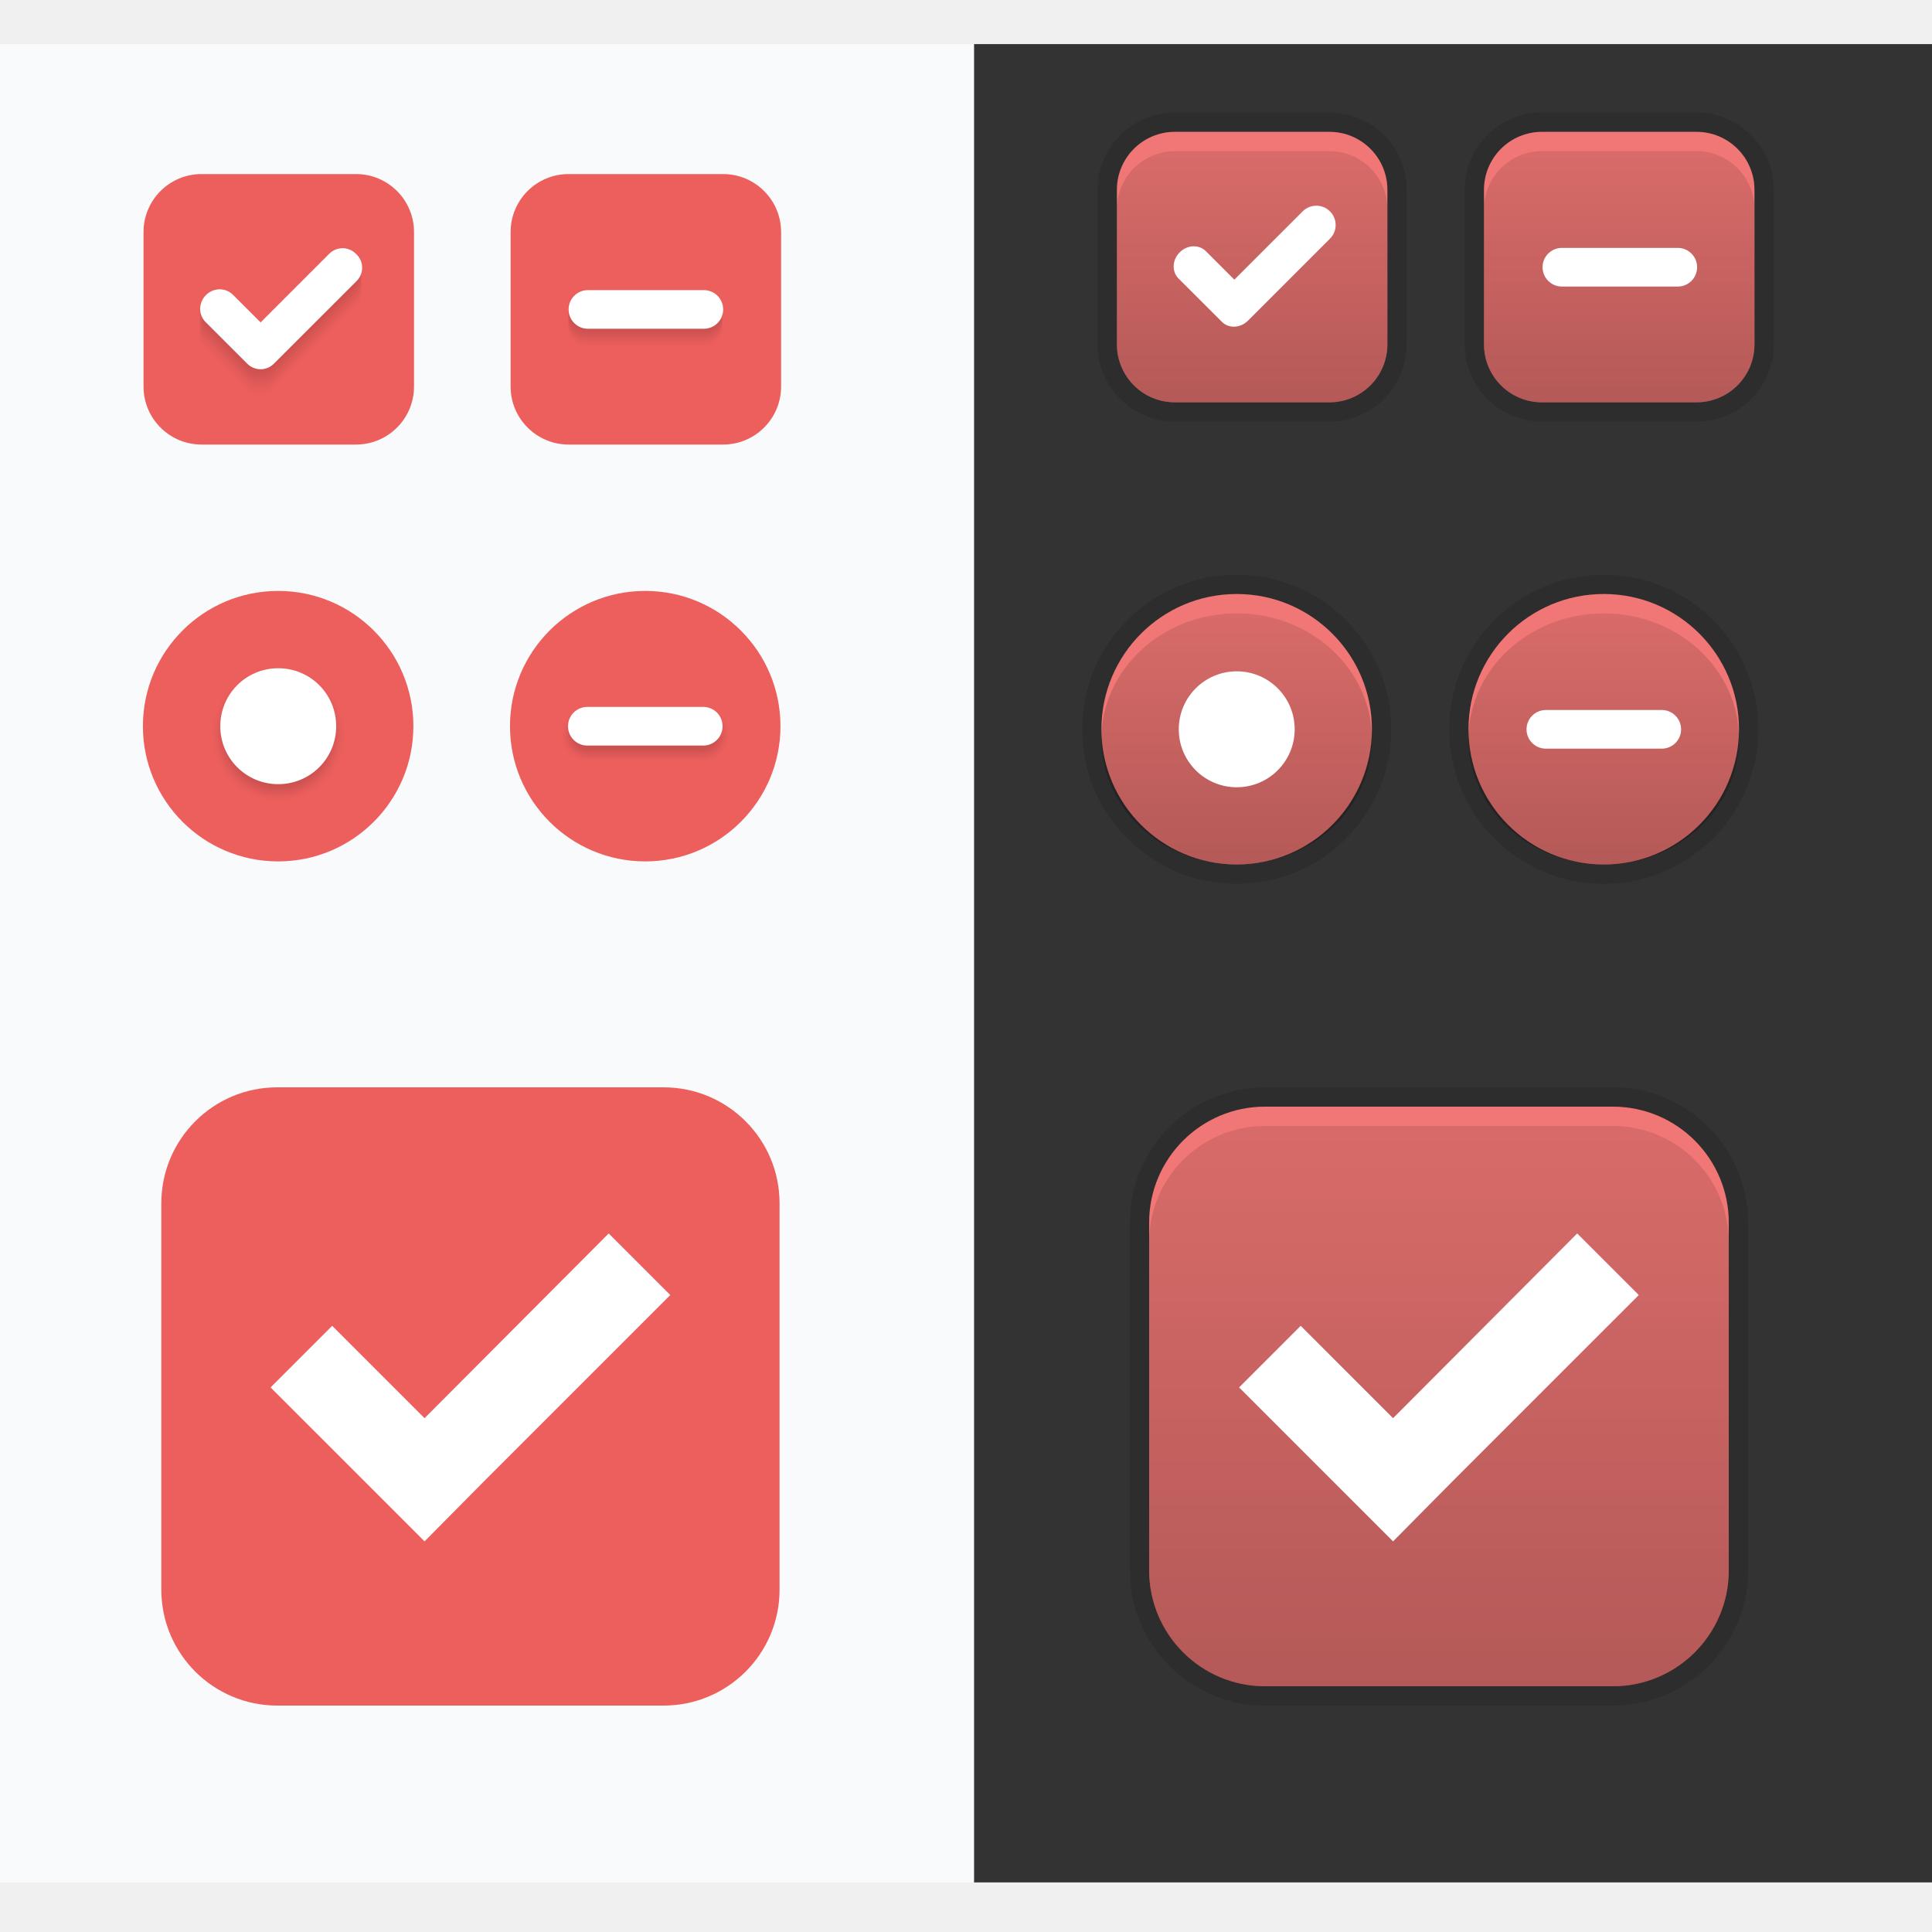
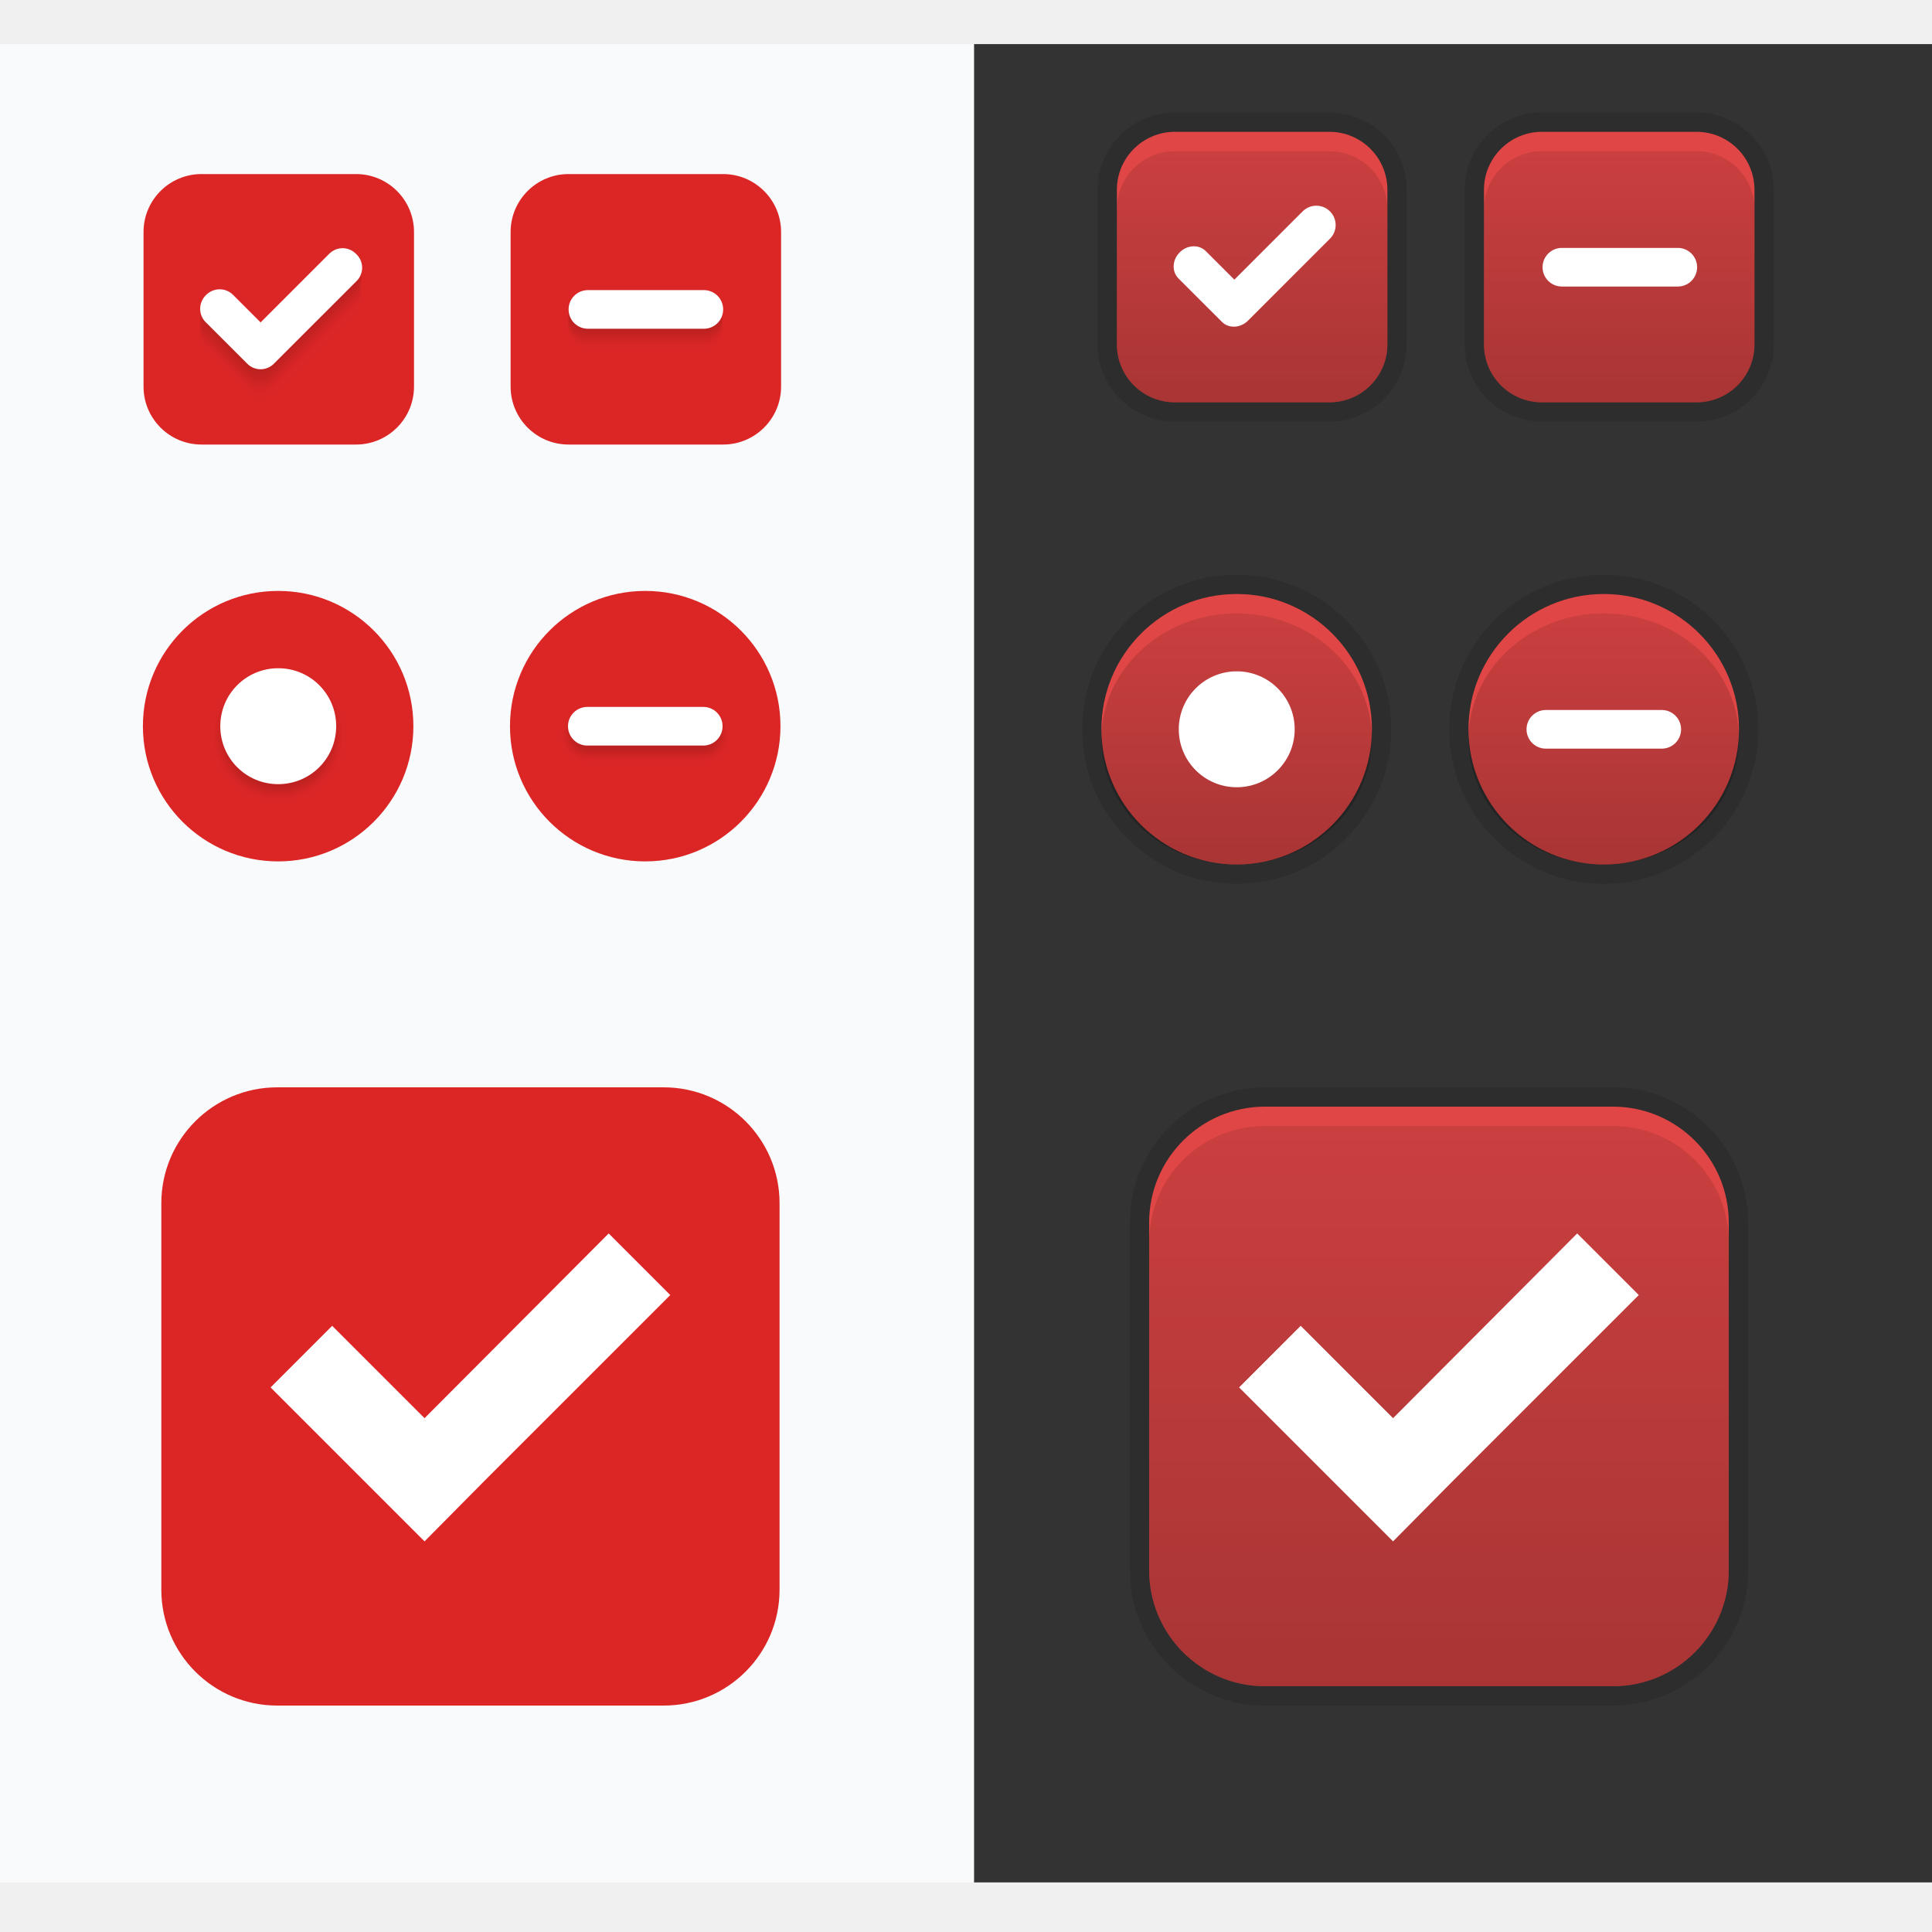
<svg xmlns="http://www.w3.org/2000/svg" xmlns:ns1="http://www.openswatchbook.org/uri/2009/osb" xmlns:xlink="http://www.w3.org/1999/xlink" width="100" height="100" version="1.1">
  <defs id="theme_colors">
    <linearGradient id="dark_shade" ns1:paint="gradient">
      <stop stop-color="#000000" stop-opacity=".25" offset="0" />
      <stop stop-color="#000000" stop-opacity=".1" offset="1" />
    </linearGradient>
    <linearGradient id="selected_fg_color" ns1:paint="solid">
      <stop stop-color="#ffffff" offset="0" />
    </linearGradient>
    <linearGradient id="selected_bg_color" ns1:paint="solid">
-       <stop stop-color="#ED5F5D" offset="0" />
+       <stop stop-color="#dc2626" offset="0" />
    </linearGradient>
    <linearGradient id="v" x1="-8.362" x2="-8.362" y1="139" y2="147" gradientUnits="userSpaceOnUse" xlink:href="#selected_fg_color" />
    <linearGradient id="u" x1="124" x2="124" y1="6.362" y2="10.362" gradientTransform="matrix(1.5001,0,0,1.5001,-62.011,-4.1838)" gradientUnits="userSpaceOnUse" xlink:href="#selected_fg_color" />
    <linearGradient id="t" x1="-737.8" x2="-737.8" y1="-725.95" y2="-717.95" gradientTransform="translate(0 -.031392)" gradientUnits="userSpaceOnUse" xlink:href="#selected_fg_color" />
    <linearGradient id="s" x1="10.5" x2="10.5" y1="1033.4" y2="1035.4" gradientTransform="rotate(45,1243.6,548.31)" gradientUnits="userSpaceOnUse" xlink:href="#selected_fg_color" />
    <linearGradient id="w" x1="484.2" x2="484.2" y1="188.95" y2="204.89" gradientUnits="userSpaceOnUse" xlink:href="#selected_fg_color" />
    <linearGradient id="be" x1="24" x2="24" y1="45.362" y2="32.253" gradientTransform="matrix(1 0 0 .99168 0 .3776)" gradientUnits="userSpaceOnUse" xlink:href="#dark_shade" />
    <linearGradient id="ax" x1="51.611" x2="80.996" y1="141.02" y2="141.02" gradientUnits="userSpaceOnUse" xlink:href="#selected_bg_color" />
    <linearGradient id="bh" x1="25" x2="25" y1="45.36" y2="31.36" gradientTransform="matrix(1 0 0 .92857 0 3.2401)" gradientUnits="userSpaceOnUse" xlink:href="#dark_shade" />
    <linearGradient id="bg" x1="66.31" x2="66.31" y1="155.48" y2="126.56" gradientTransform="matrix(1 0 0 .92857 0 11.106)" gradientUnits="userSpaceOnUse" xlink:href="#dark_shade" />
    <linearGradient id="bd" x1="479.12" x2="479.12" y1="215.25" y2="183.36" gradientTransform="matrix(.93751 0 0 .90625 30.122 19.19)" gradientUnits="userSpaceOnUse" xlink:href="#dark_shade" />
    <linearGradient id="j" x1="18" x2="32" y1="38.362" y2="38.362" gradientUnits="userSpaceOnUse" xlink:href="#selected_bg_color" />
    <linearGradient id="ag" x1="466" x2="498" y1="199.36" y2="199.36" gradientUnits="userSpaceOnUse" xlink:href="#selected_bg_color" />
    <linearGradient id="linearGradient2482" x1="466.89" x2="497.11" y1="199.36" y2="199.36" gradientTransform="matrix(.99279 0 0 .99279 3.4782 1.4392)" gradientUnits="userSpaceOnUse" xlink:href="#selected_bg_color" />
    <filter id="filter1747" x="-.094" y="-.126" width="1.189" height="1.252" color-interpolation-filters="sRGB">
      <feGaussianBlur stdDeviation="0.33" />
    </filter>
    <filter id="filter1765" x="-.068" y="-.27" width="1.135" height="1.54" color-interpolation-filters="sRGB">
      <feGaussianBlur stdDeviation="0.225" />
    </filter>
    <filter id="filter1868" x="-.068" y="-.27" width="1.135" height="1.54" color-interpolation-filters="sRGB">
      <feGaussianBlur stdDeviation="0.225" />
    </filter>
    <filter id="filter1754" x="-.108" y="-.108" width="1.216" height="1.216" color-interpolation-filters="sRGB">
      <feGaussianBlur stdDeviation="0.27" />
    </filter>
  </defs>
  <rect transform="scale(1,-1)" x="50.41" y="-97.433" width="51.143" height="95.15" rx="0" ry="0" color="#000000" fill="#333333" stroke-width=".625" />
  <rect transform="scale(1,-1)" x="-.224" y="-97.433" width="50.635" height="95.15" rx="0" ry="0" color="#000000" fill="#f9fafb" stroke-width=".622" />
  <g id="checkbox-checked-dark" transform="translate(20.811 5.4622)">
    <g transform="translate(19)">
      <g transform="translate(0,-30)">
        <rect x="17" y="30.362" width="16" height="16" color="#000000" fill="none" />
        <rect x="17" y="30.362" width="16" height="16" rx="4" ry="4" color="#000000" opacity=".12" style="paint-order:fill markers stroke" />
        <rect x="18" y="31.362" width="14" height="14" rx="3" ry="3" color="#000000" fill="url(#j)" style="paint-order:fill markers stroke" />
        <rect x="18" y="31.362" width="14" height="14" rx="3" ry="3" color="#000000" fill="#ffffff" opacity=".15" style="paint-order:fill markers stroke" />
        <rect x="18" y="32.362" width="14" height="13" rx="3" ry="3" color="#000000" fill="url(#be)" style="paint-order:fill markers stroke" />
      </g>
    </g>
    <g transform="translate(36,-1036)">
      <g transform="rotate(45,7.5,1026.4)">
        <g transform="translate(12.374,11.531)">
          <g transform="translate(-3,-5)" fill="#3b3c3e">
            <path transform="rotate(-45,1304,694.22)" d="m154.16 15.881c-0.256 0-0.511 0.097-0.707 0.293l-3.535 3.535-1.478-1.477c-0.356-0.356-0.958-0.329-1.35 0.062-0.392 0.392-0.421 0.995-0.065 1.352l2.186 2.184 0.064 0.064c0.356 0.356 0.958 0.327 1.35-0.064l4.242-4.242c0.392-0.392 0.392-1.022 0-1.414-0.196-0.196-0.451-0.293-0.707-0.293z" fill="#ffffff" filter="url(#bn)" />
          </g>
          <rect transform="translate(0,1036.4)" x="5" y="-8" width="3" height="1" fill-opacity="0" />
        </g>
      </g>
    </g>
  </g>
  <g id="checkbox-mixed-dark" transform="translate(39.811 5.4622)">
    <g transform="translate(19)">
      <g transform="translate(0,-30)">
        <rect x="17" y="30.362" width="16" height="16" color="#000000" fill="none" />
        <rect x="17" y="30.362" width="16" height="16" rx="4" ry="4" color="#000000" opacity=".12" />
        <rect x="18" y="31.362" width="14" height="14" rx="3" ry="3" color="#000000" fill="url(#j)" stroke-width="0" />
        <rect x="18" y="31.362" width="14" height="14" rx="3" ry="3" color="#000000" fill="#ffffff" opacity=".15" stroke-width="0" />
        <rect x="18" y="32.362" width="14" height="13" rx="3" ry="3" color="#000000" fill="url(#bh)" stroke-width="0" />
      </g>
    </g>
    <g transform="translate(36,-1036)">
      <g transform="rotate(45,7.5,1026.4)">
        <g transform="translate(12.374,11.531)">
          <g transform="translate(-3,-5)">
            <rect transform="rotate(225)" x="-738.8" y="-725.95" width="2" height="8" ry="1" fill="#ffffff" />
          </g>
          <rect transform="translate(0,1036.4)" x="5" y="-8" width="3" height="1" fill-opacity="0" />
        </g>
      </g>
    </g>
  </g>
  <g id="radio-checked-dark" transform="translate(-59.987 29.388)">
    <g transform="translate(19.004)">
      <g transform="matrix(.93617 0 0 .93566 -96.783 -244.76)">
        <rect x="206.99" y="261.98" width="17.091" height="17.1" color="#000000" fill="none" />
        <g transform="matrix(.50892 0 0 .5174 181.79 197.56)">
          <rect x="49.512" y="124.5" width="33.583" height="33.05" rx="16.791" ry="16.525" color="#000000" opacity=".12" />
          <rect x="51.611" y="126.56" width="29.385" height="28.919" rx="14.692" ry="14.46" color="#000000" fill="url(#ax)" stroke-width="0" />
          <rect x="51.611" y="126.56" width="29.385" height="28.919" rx="14.692" ry="14.46" color="#000000" fill="#ffffff" opacity=".15" stroke-width="0" />
          <rect x="51.611" y="128.63" width="29.385" height="26.853" rx="14.692" ry="13.427" color="#000000" fill="url(#bg)" stroke-width="0" />
        </g>
      </g>
    </g>
    <rect x="121" y="5.36" width="6" height="6" rx="2.998" ry="3" color="#000000" fill="#ffffff" filter="url(#bp)" stroke-width="1.5" />
  </g>
  <g id="radio-mixed-dark" transform="translate(-59.987 29.388)">
    <g transform="translate(19)">
      <g transform="translate(19.004)">
        <g transform="matrix(.93617 0 0 .93566 -96.783 -244.76)">
          <rect x="206.99" y="261.98" width="17.091" height="17.1" color="#000000" fill="none" />
          <g transform="matrix(.50892 0 0 .5174 181.79 197.56)">
            <rect x="49.512" y="124.5" width="33.583" height="33.05" rx="16.791" ry="16.525" color="#000000" opacity=".12" />
            <rect x="51.611" y="126.56" width="29.385" height="28.919" rx="14.692" ry="14.46" color="#000000" fill="url(#ax)" stroke-width="0" />
            <rect x="51.611" y="126.56" width="29.385" height="28.919" rx="14.692" ry="14.46" color="#000000" fill="#ffffff" opacity=".15" stroke-width="0" />
            <rect x="51.611" y="128.63" width="29.385" height="26.853" rx="14.692" ry="13.427" color="#000000" fill="url(#bg)" stroke-width="0" />
          </g>
        </g>
      </g>
    </g>
    <rect transform="rotate(-90)" x="-9.362" y="139" width="2" height="8" ry="1" fill="#ffffff" />
  </g>
  <g id="checkbox-checked-selectionmode-dark" transform="translate(-407.52 -127.08)">
    <rect x="466" y="183.36" width="32" height="32" rx="7" ry="7" opacity=".12" />
    <rect x="467" y="184.36" width="30" height="30" rx="6" ry="6" fill="url(#linearGradient2482)" stroke-width="0" />
    <rect x="467" y="184.36" width="30" height="30" rx="6" ry="6" fill="#ffffff" opacity=".15" stroke-width="0" />
    <rect x="467" y="185.36" width="30" height="29" rx="6" ry="6" fill="url(#bd)" stroke-width="0" />
    <g transform="translate(-2.2045,1.973)">
      <path d="m491.36 188.95-9.531 9.562-4.781-4.781-3.188 3.188 4.781 4.781 3.188 3.188 3.156-3.188 9.563-9.562z" fill="#ffffff" />
    </g>
    <rect x="462" y="179.36" width="40" height="40" rx="2" ry="2" fill="none" stroke-width="0" />
  </g>
  <g id="checkbox-checked-selectionmode" transform="translate(-457.65 -127.08)">
    <rect x="462" y="179.36" width="40" height="40" rx="2" ry="2" fill="none" stroke-width="0" />
    <rect x="466" y="183.36" width="32" height="32" rx="6" ry="6" fill="url(#ag)" stroke-width="0" />
    <g transform="translate(-2.2045,1.973)">
      <path d="m491.36 188.95-9.531 9.562-4.781-4.781-3.188 3.188 4.781 4.781 3.188 3.188 3.156-3.188 9.563-9.562z" fill="url(#w)" />
    </g>
  </g>
  <g id="checkbox-checked" transform="translate(-29.571 7.6473)">
    <g transform="translate(19)">
      <g transform="translate(0,-30)">
        <rect x="17" y="30.362" width="16" height="16" color="#000000" fill="none" />
        <rect x="18" y="31.362" width="14" height="14" rx="3" ry="3" color="#000000" fill="url(#j)" stroke-width="0" />
      </g>
    </g>
    <g transform="translate(36,-1036)">
      <g transform="rotate(45,7.5,1026.4)">
        <g transform="translate(12.374,11.531)">
          <g transform="translate(-3,-5)">
            <path d="m11.69 1028.1c-0.176 0.176-0.284 0.418-0.284 0.688v5.027h-2.023c-0.541 0-0.976 0.445-0.976 0.999 0 0.554 0.436 1.001 0.976 1.001h3.051c0.539 0 0.972-0.434 0.972-0.972v-0.028l0.001-6.028c0-0.539-0.434-0.972-0.972-0.972h-0.057c-0.269 0-0.512 0.109-0.688 0.284z" fill="#000000" filter="url(#filter1747)" opacity=".15" />
            <path transform="rotate(-45,1243.6,548.31)" d="m33.277 15.869c-0.249 0-0.497 0.095-0.688 0.285l-3.555 3.555-1.432-1.43c-0.382-0.382-1.005-0.376-1.397 0.016-0.392 0.392-0.4 1.016-0.018 1.398l2.119 2.117 0.039 0.039c0.381 0.381 0.994 0.381 1.375 0l0.02-0.02 4.264-4.262c0.381-0.381 0.381-0.994 0-1.375l-0.041-0.039c-0.19-0.19-0.439-0.285-0.688-0.285z" fill="url(#s)" filter="url(#br)" />
          </g>
          <rect transform="translate(0,1036.4)" x="5" y="-8" width="3" height="1" fill-opacity="0" />
        </g>
      </g>
    </g>
  </g>
  <g id="checkbox-mixed" transform="translate(-10.571 7.6473)">
    <g transform="translate(19)">
      <g transform="translate(0,-30)">
        <rect x="17" y="30.362" width="16" height="16" color="#000000" fill="none" />
        <rect x="18" y="31.362" width="14" height="14" rx="3" ry="3" color="#000000" fill="url(#j)" stroke-width="0" />
      </g>
    </g>
    <g transform="translate(36,-1036)">
      <g transform="rotate(45,7.5,1026.4)">
        <g transform="translate(12.374,11.531)">
          <g transform="translate(-3,-5)">
            <path d="m8.666 1035.4c-0.392-0.392-0.392-1.022 0-1.414l4.243-4.243c0.392-0.392 1.022-0.392 1.414 0 0.392 0.392 0.392 1.022 0 1.414l-4.243 4.243c-0.392 0.392-1.022 0.392-1.414 0z" fill="#000000" filter="url(#filter1765)" opacity=".15" />
            <path transform="rotate(225)" d="m-737.8-725.98c0.554 0 1 0.446 1 1v6c0 0.554-0.446 1-1 1s-1-0.446-1-1v-6c0-0.554 0.446-1 1-1z" fill="url(#t)" />
          </g>
          <rect transform="translate(0,1036.4)" x="5" y="-8" width="3" height="1" fill-opacity="0" />
        </g>
      </g>
    </g>
  </g>
  <g id="radio-checked" transform="translate(-109.6 29.228)">
    <g transform="translate(19.004)">
      <g transform="matrix(.93617 0 0 .93566 -96.783 -244.76)">
        <rect x="206.99" y="261.98" width="17.091" height="17.1" color="#000000" fill="none" />
        <g transform="matrix(.50892 0 0 .5174 181.79 197.56)">
          <rect x="51.611" y="126.56" width="29.385" height="28.919" rx="14.692" ry="14.46" color="#000000" fill="url(#ax)" stroke-width="0" />
        </g>
      </g>
    </g>
    <path d="m124 5.796h3e-3c1.661 0 2.998 1.338 2.998 3 0 1.662-1.337 3-2.998 3h-3e-3c-1.661 0-2.998-1.338-2.998-3s1.337-3 2.998-3z" color="#000000" fill="#000000" filter="url(#filter1754)" opacity=".15" stroke-width="1.5" />
    <path d="m124 5.36h3e-3c1.661 0 2.998 1.338 2.998 3 0 1.662-1.337 3-2.998 3h-3e-3c-1.661 0-2.998-1.338-2.998-3s1.337-3 2.998-3z" color="#000000" fill="url(#u)" filter="url(#bm)" stroke-width="1.5" />
  </g>
  <g id="radio-mixed" transform="translate(-109.6 29.228)">
    <g transform="translate(19)">
      <g transform="translate(19.004)">
        <g transform="matrix(.93617 0 0 .93566 -96.783 -244.76)">
          <rect x="206.99" y="261.98" width="17.091" height="17.1" color="#000000" fill="none" />
          <g transform="matrix(.50892 0 0 .5174 181.79 197.56)">
            <rect x="51.611" y="126.56" width="29.385" height="28.919" rx="14.692" ry="14.46" color="#000000" fill="url(#ax)" stroke-width="0" />
          </g>
        </g>
      </g>
    </g>
    <path d="m139 8.815c0-0.554 0.446-1 1-1h6c0.554 0 1 0.446 1 1s-0.446 1-1 1h-6c-0.554 0-1-0.446-1-1z" fill="#000000" filter="url(#filter1868)" opacity=".15" />
    <path transform="rotate(-90)" d="m-8.362 139c0.554 0 1 0.446 1 1v6c0 0.554-0.446 1-1 1s-1-0.446-1-1v-6c0-0.554 0.446-1 1-1z" fill="url(#v)" />
  </g>
</svg>
